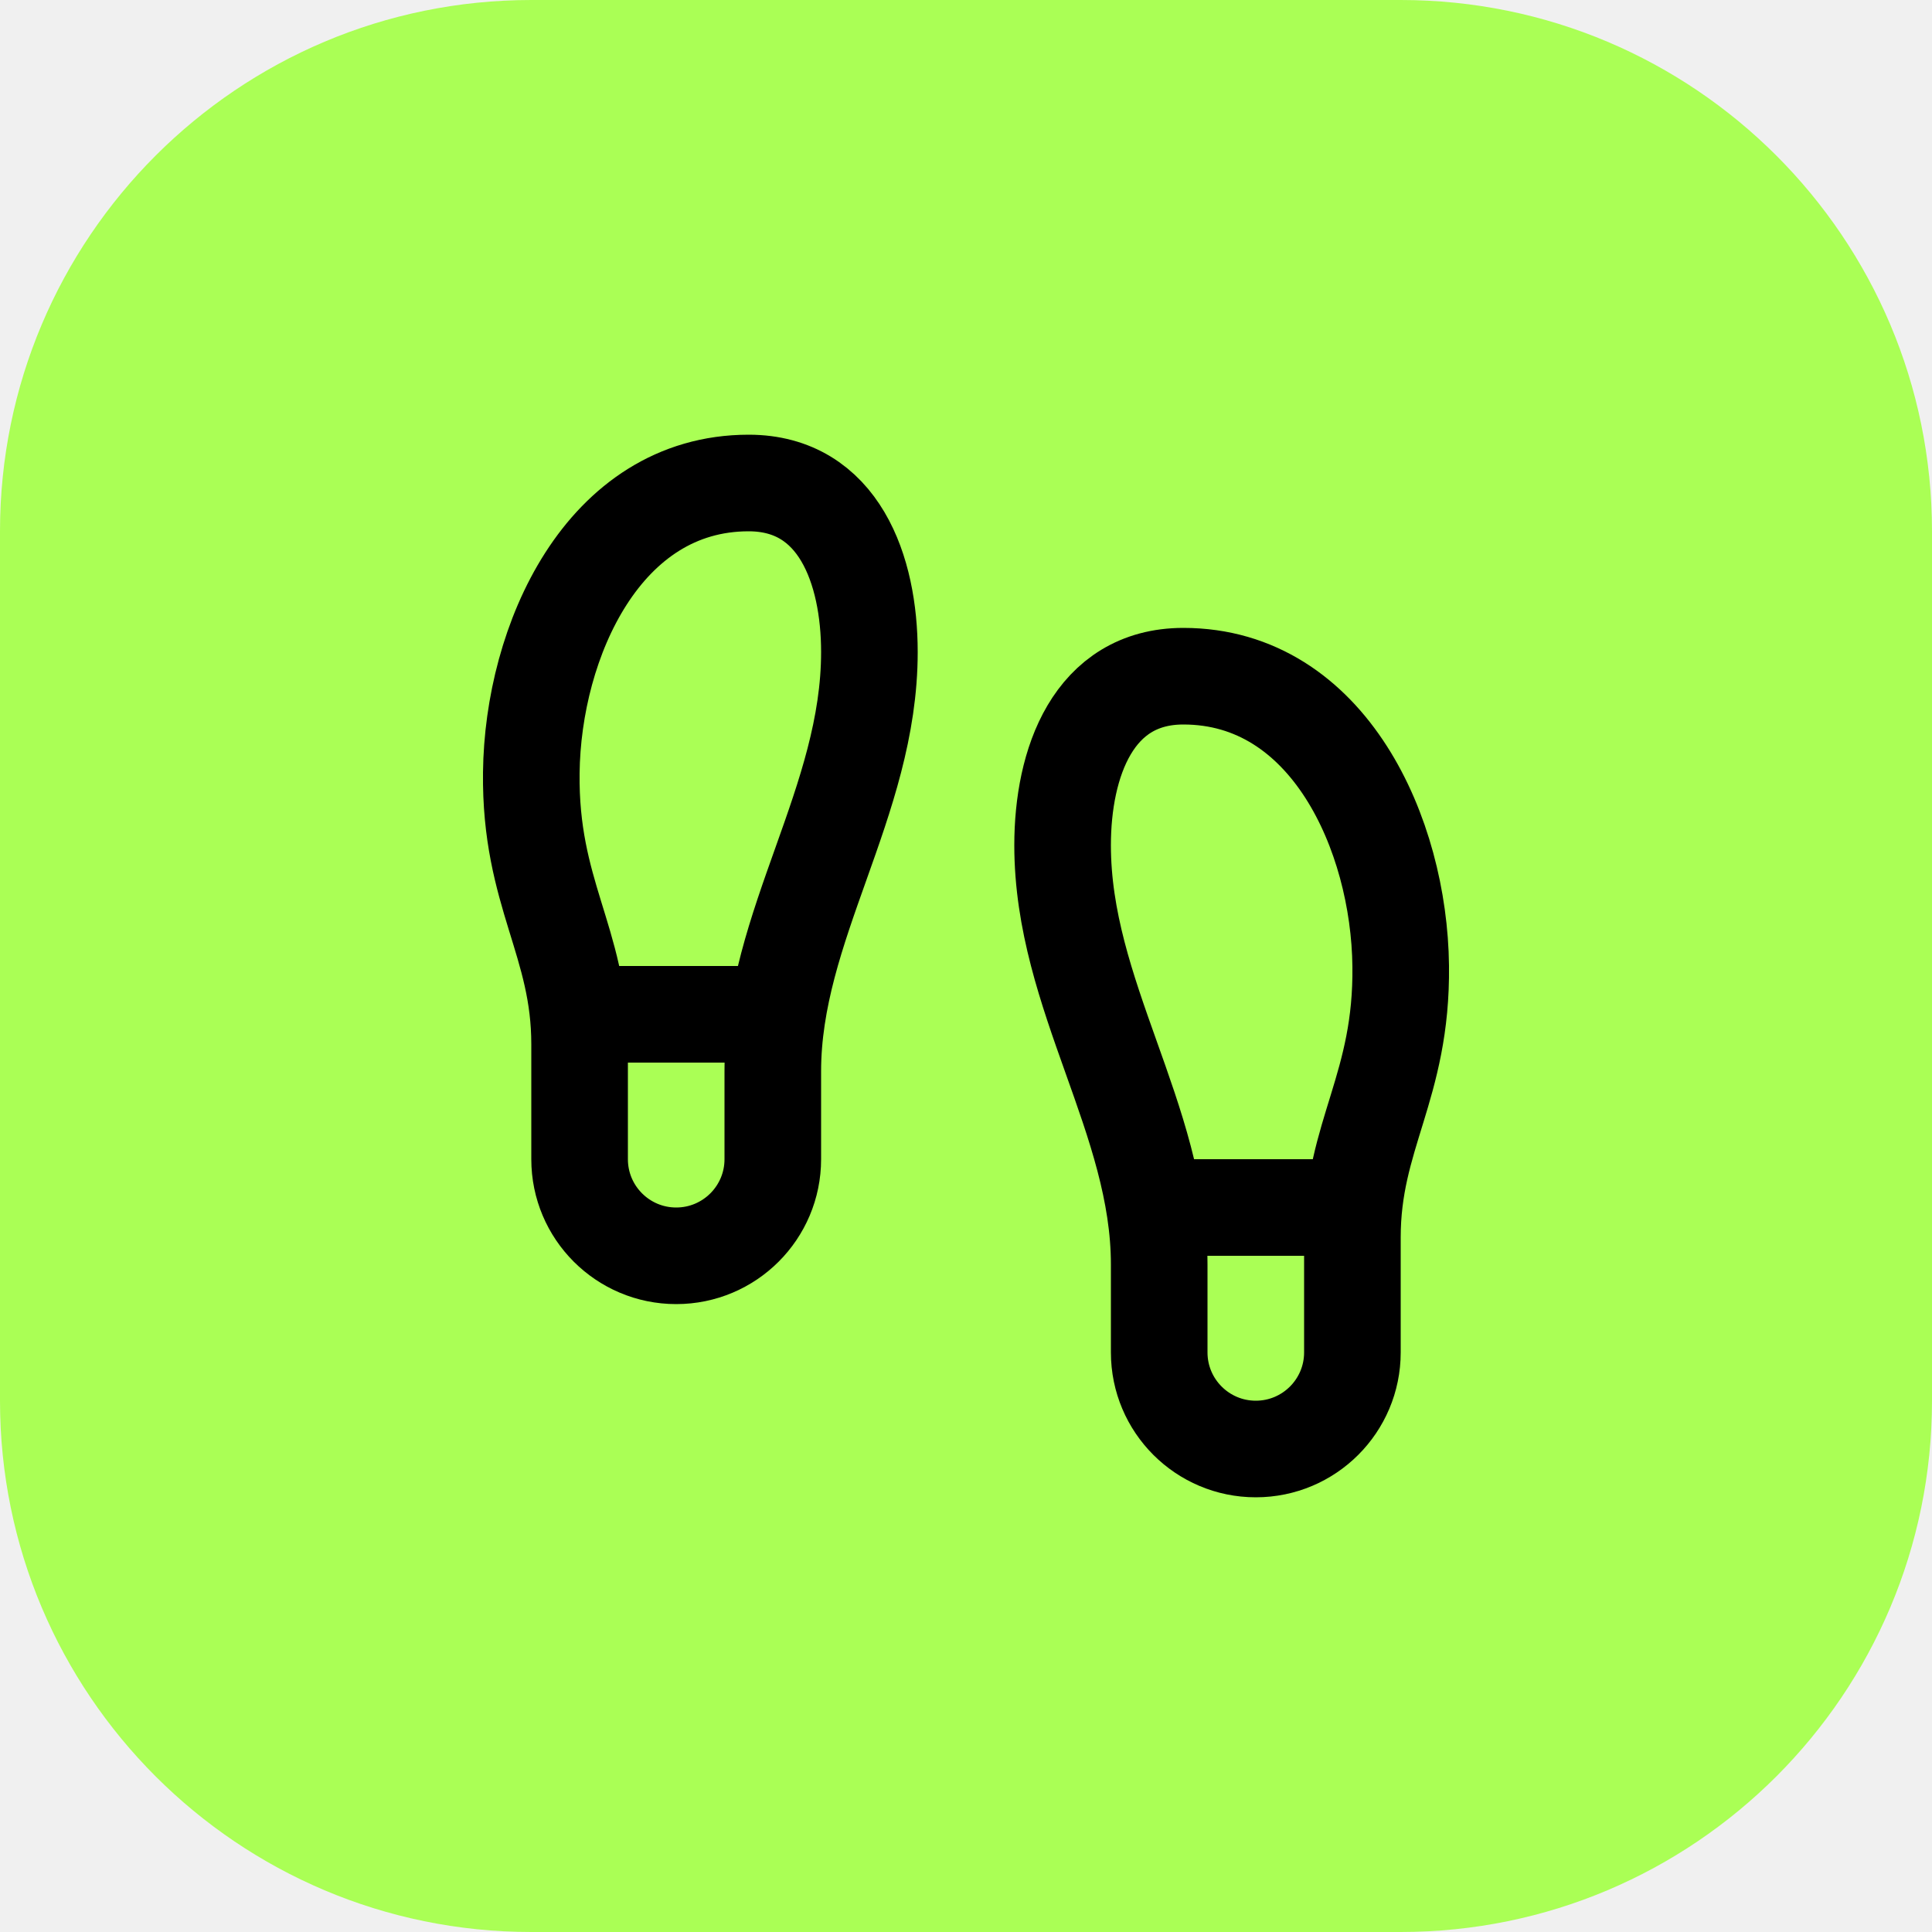
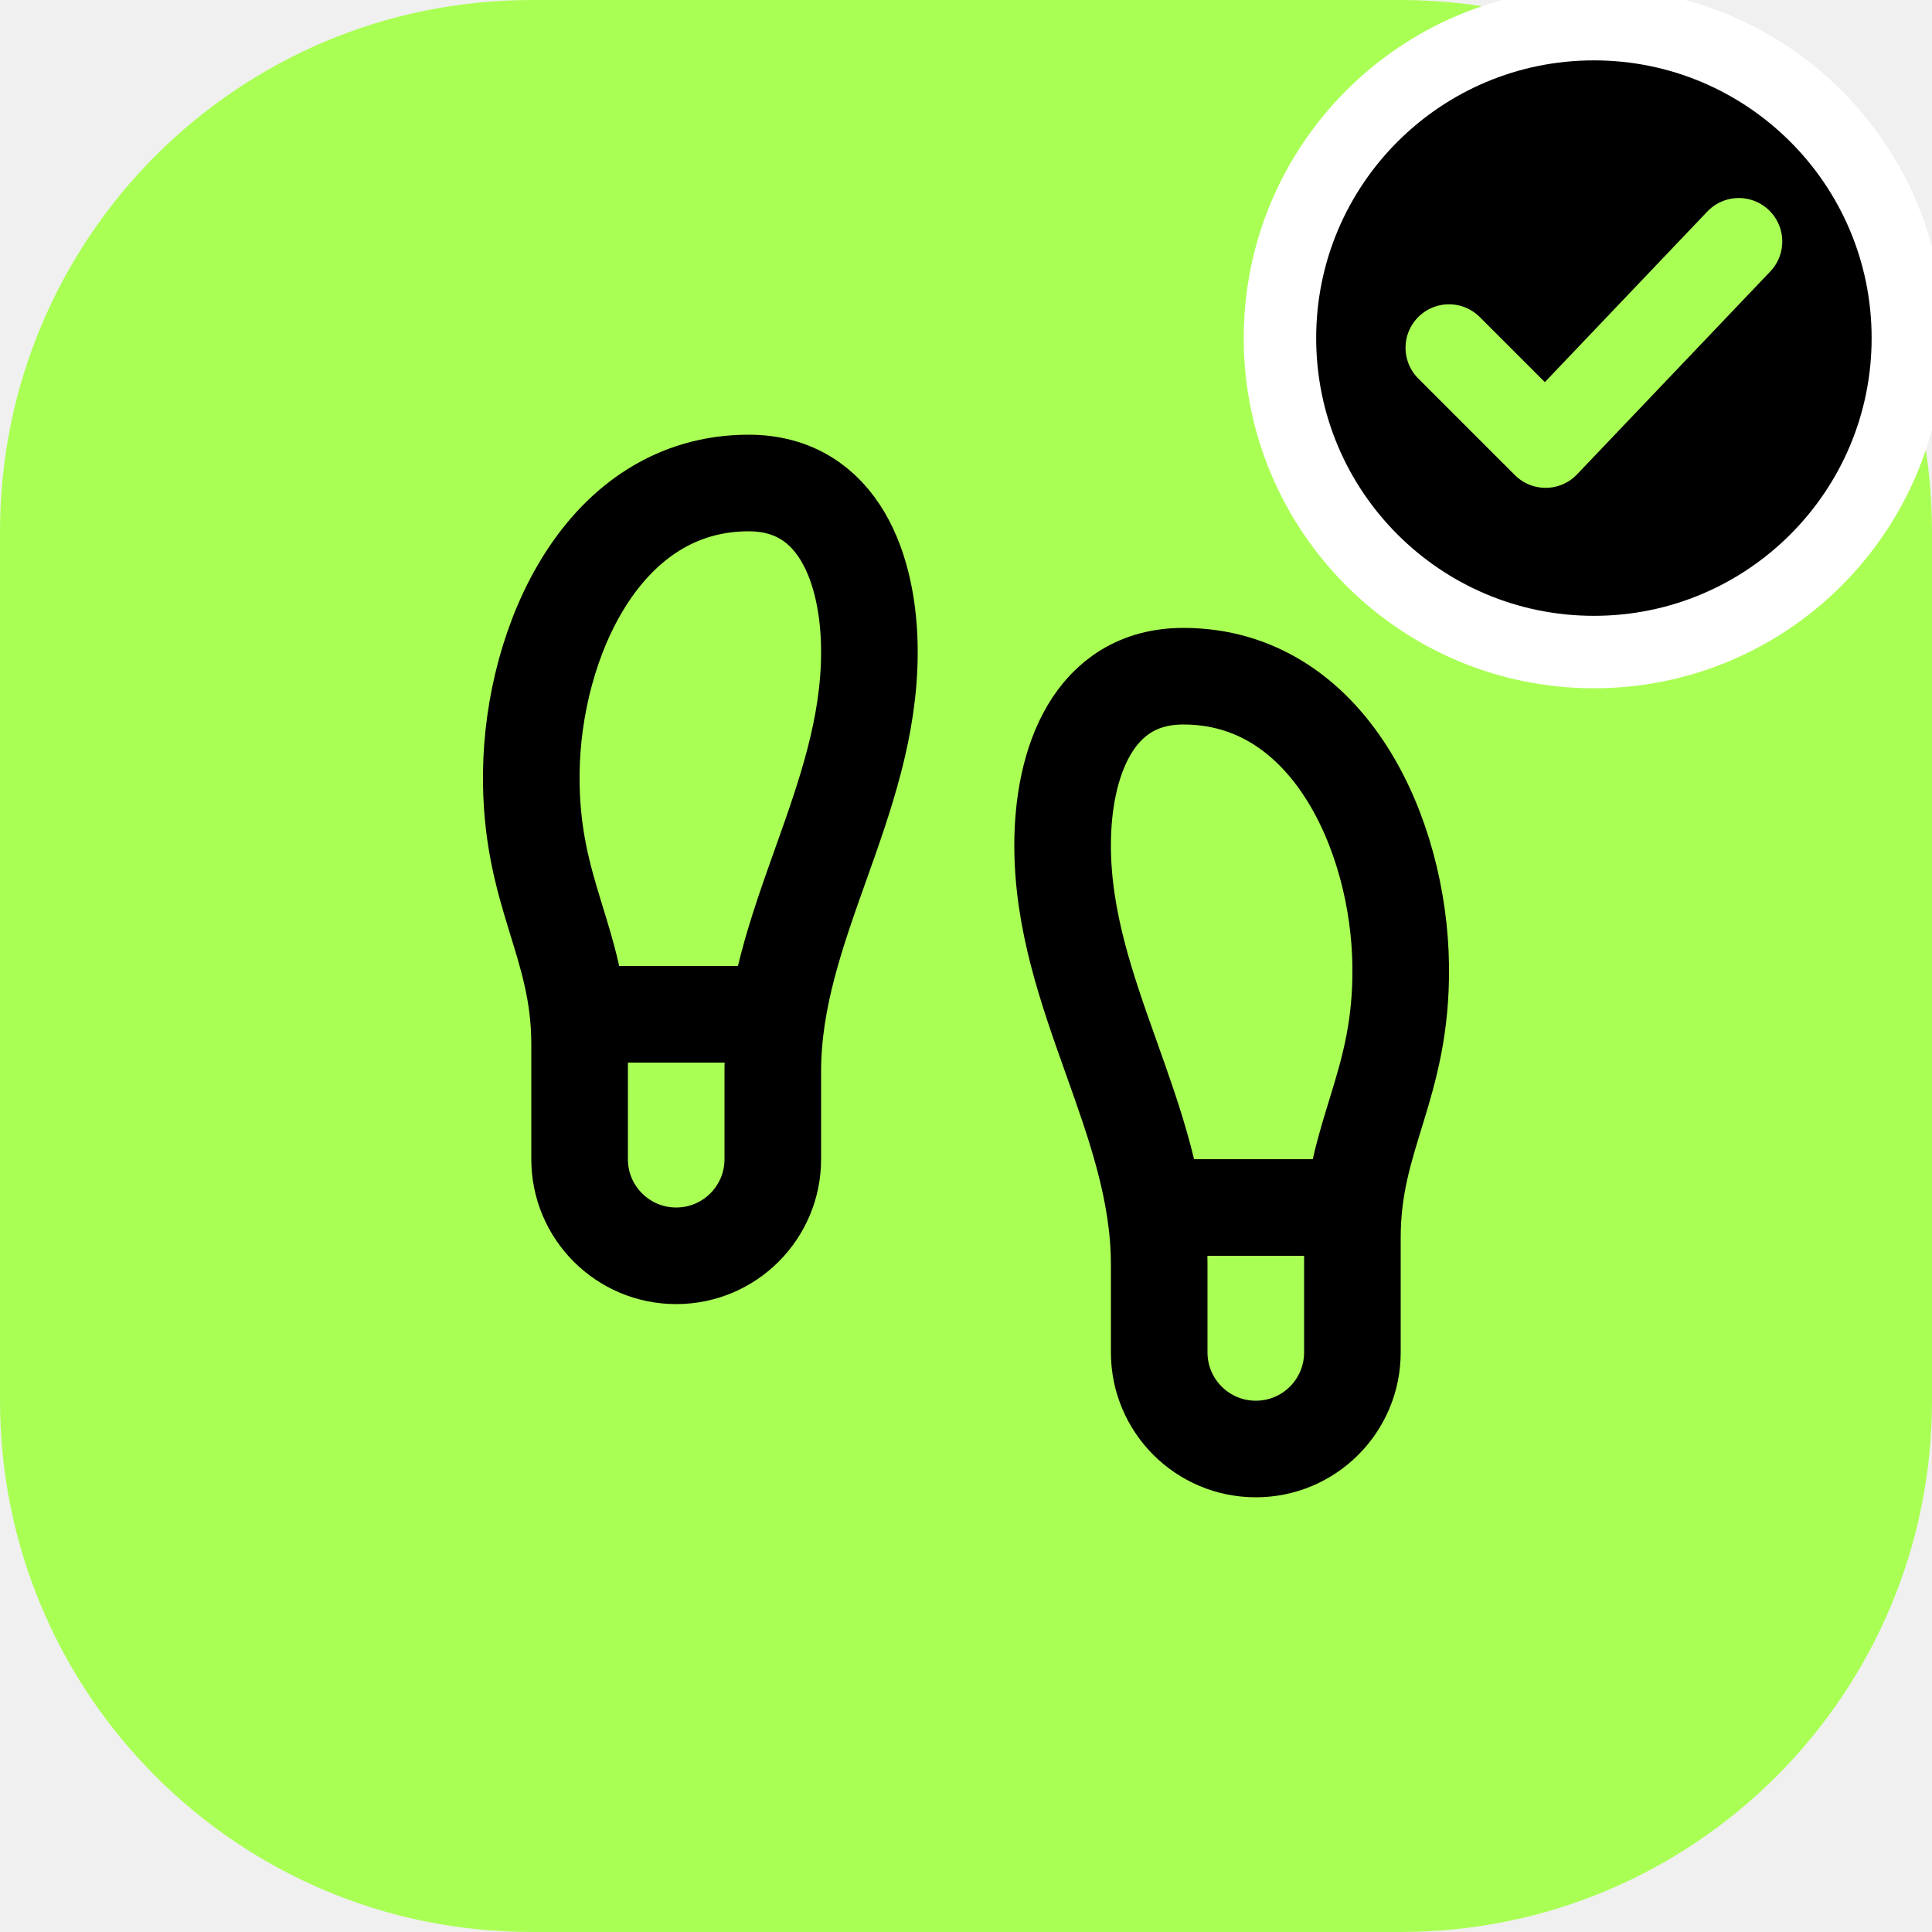
<svg xmlns="http://www.w3.org/2000/svg" viewBox="0 0 40 40" width="80" height="80">
  <rect width="40" height="40" rx="11" fill="#aaff55" />
  <g transform="translate(8 8)" fill="none" stroke="#000000" stroke-width="2" stroke-linecap="round" stroke-linejoin="round">
    <path d="M4 16v-2.38C4 11.5 2.97 10.5 3 8c.03-2.72 1.49-6 4.5-6C9.37 2 10 3.8 10 5.5c0 3.11-2 5.66-2 8.68V16a2 2 0 1 1-4 0Z" />
    <path d="M20 20v-2.38c0-2.12 1.03-3.12 1-5.62-.03-2.72-1.49-6-4.5-6C14.63 6 14 7.8 14 9.5c0 3.11 2 5.66 2 8.68V20a2 2 0 1 0 4 0Z" />
    <path d="M16 17h4" />
    <path d="M4 13h4" />
  </g>
+   <circle cx="33" cy="7" r="6.5" fill="#000000" stroke="#ffffff" stroke-width="1.5" />
+   <path d="M30 7.2l2 2 4-4.2" fill="none" stroke="#aaff55" stroke-width="1.8" stroke-linecap="round" stroke-linejoin="round" />
</svg>
